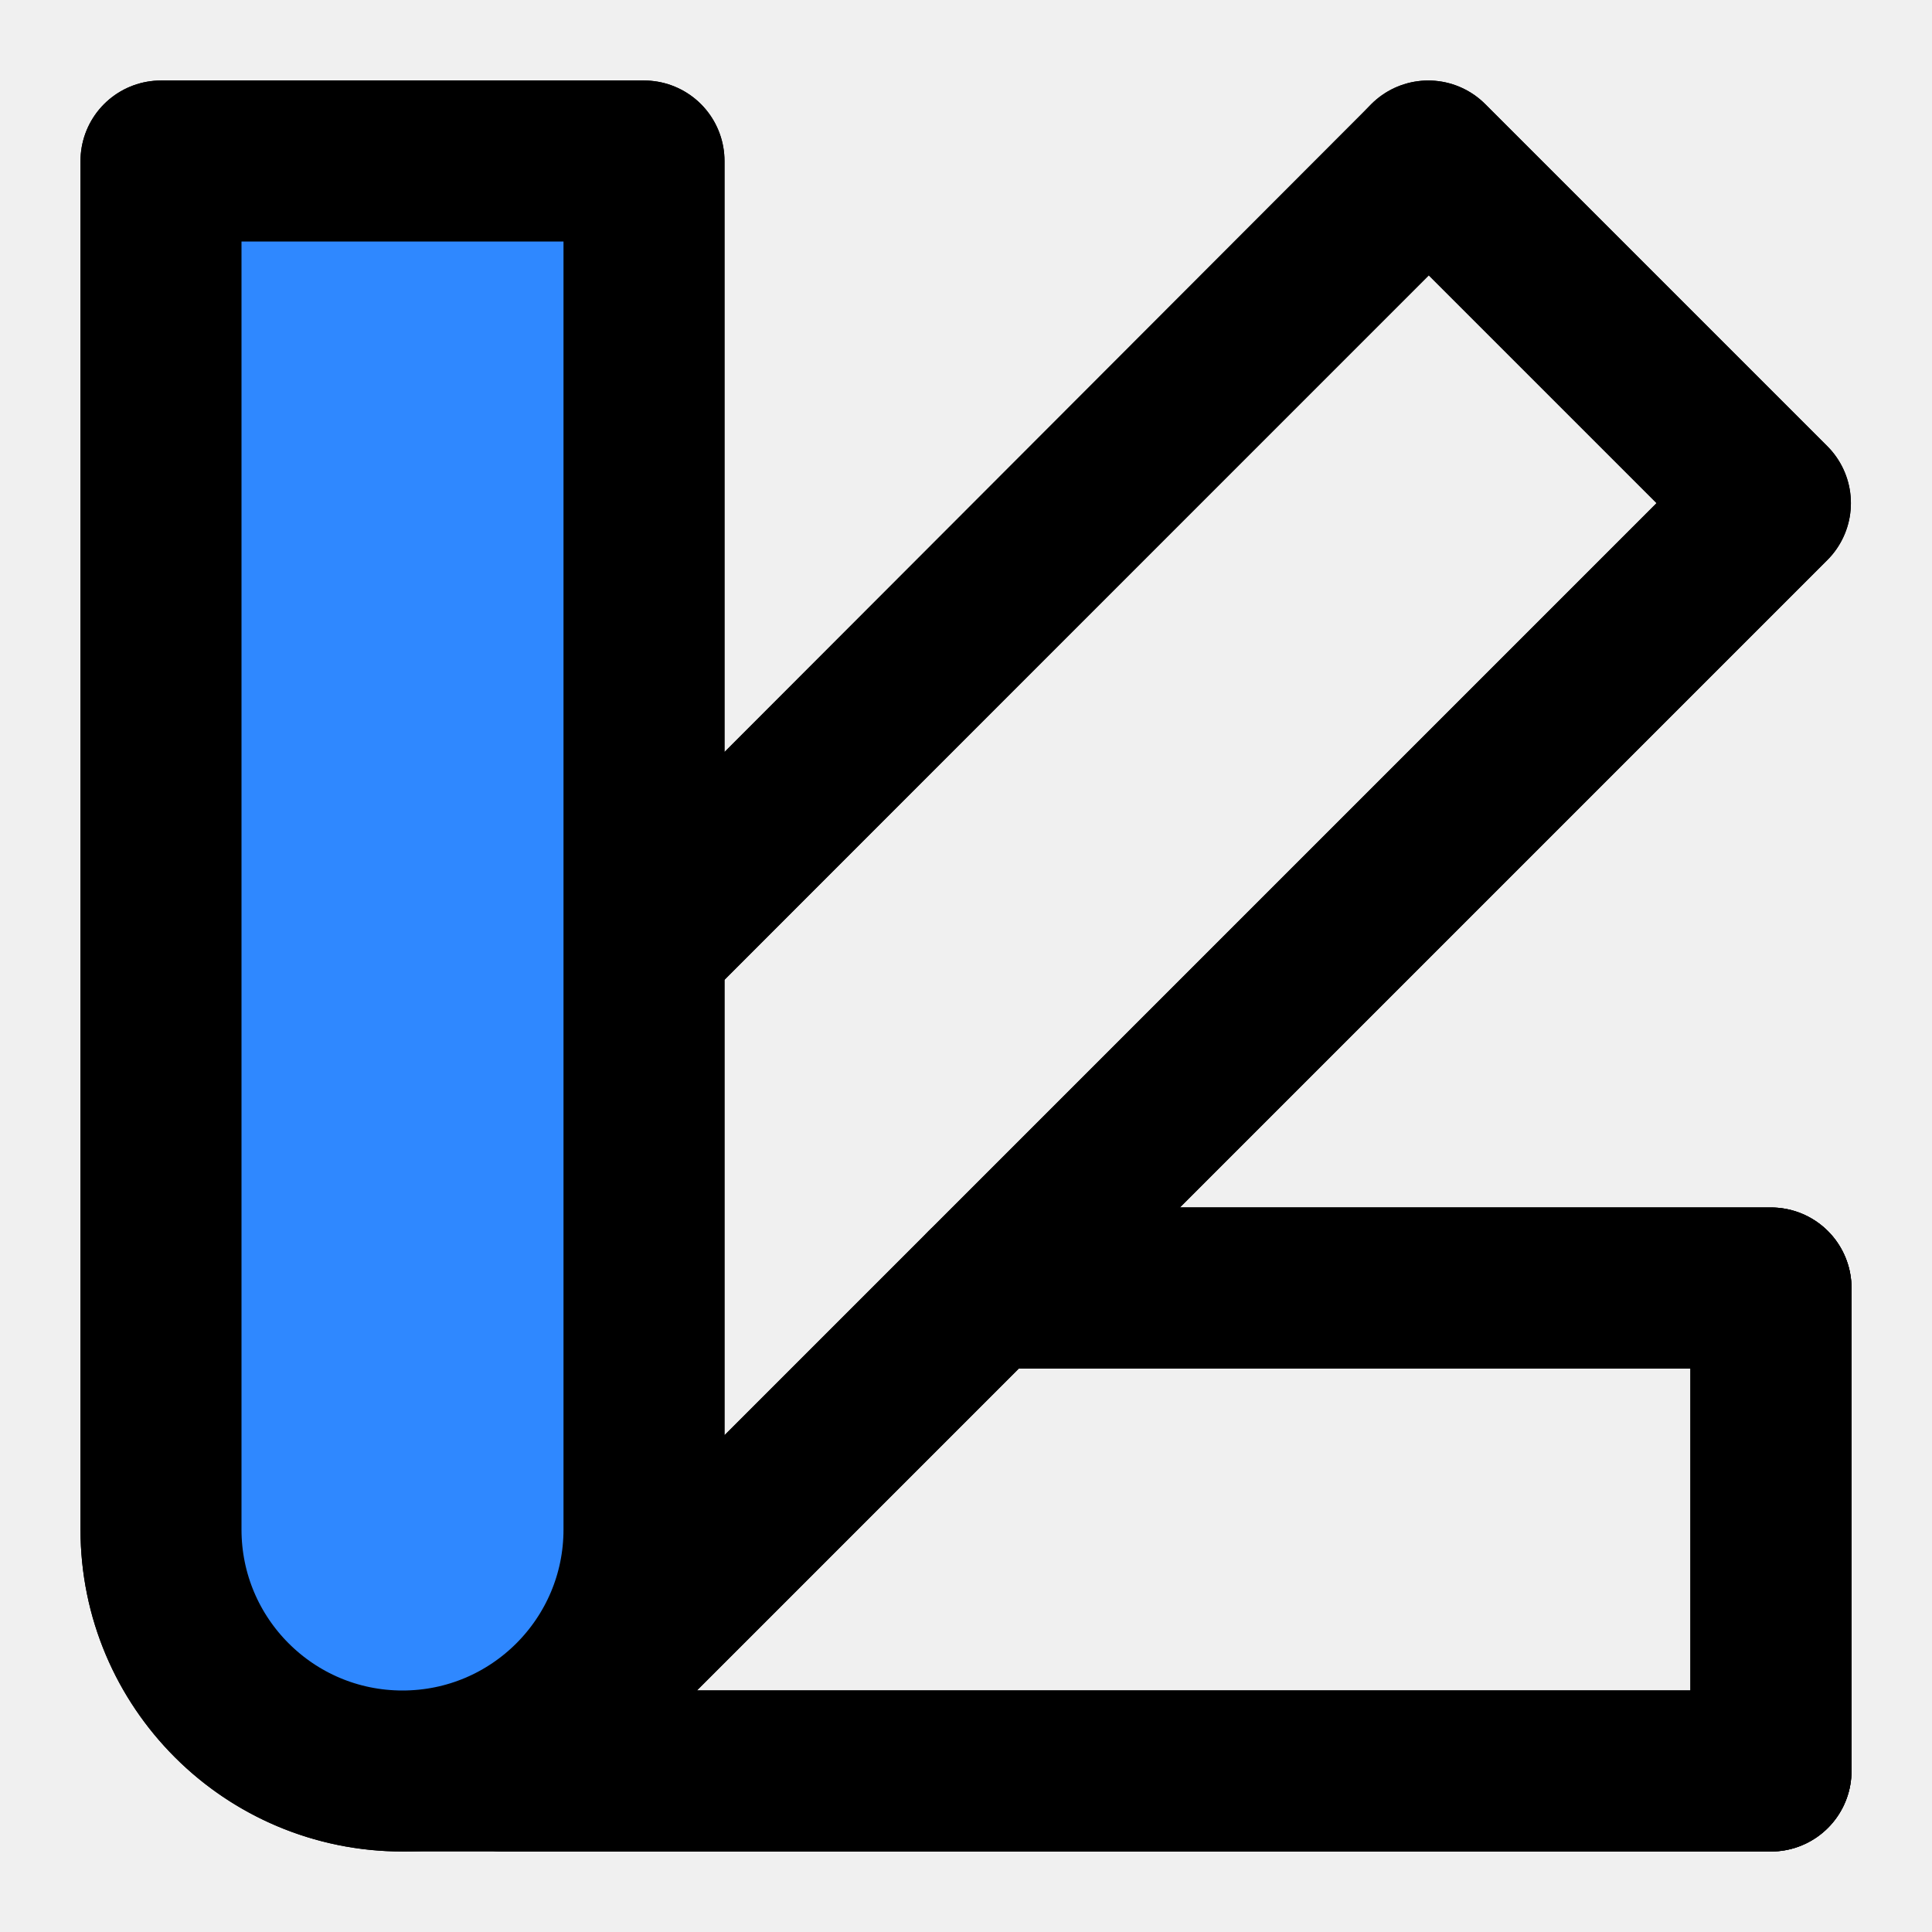
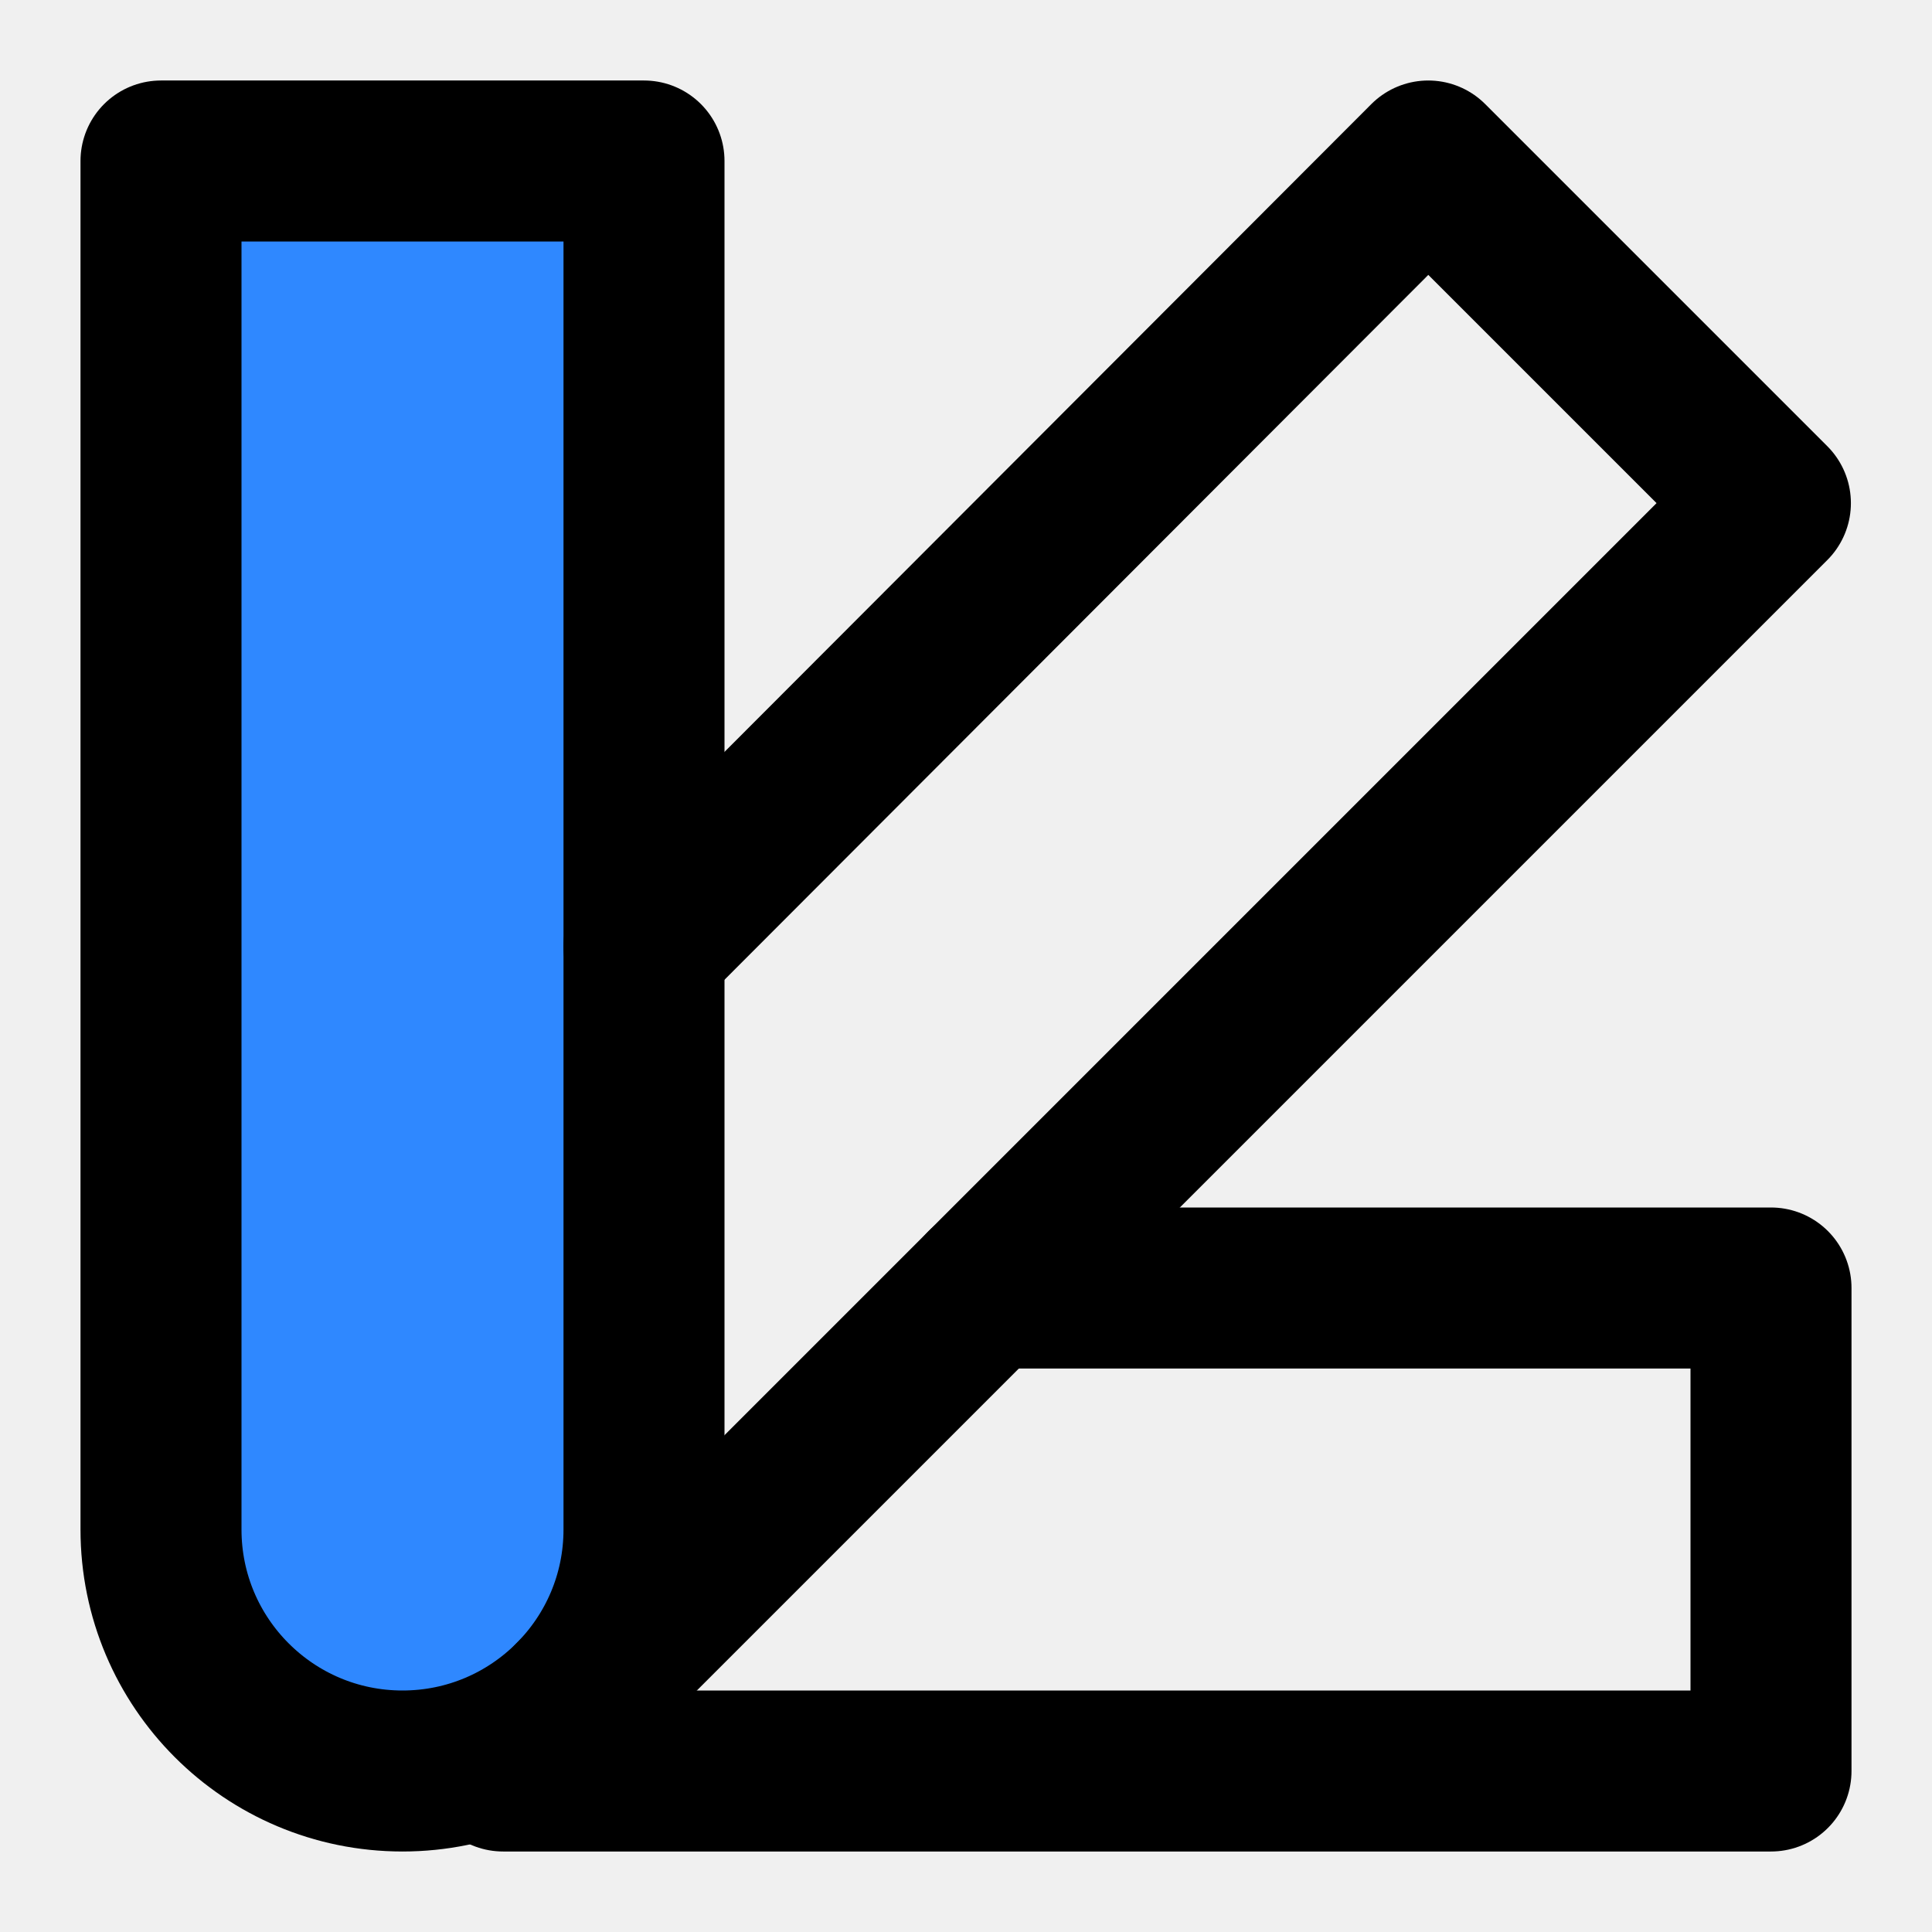
<svg xmlns="http://www.w3.org/2000/svg" width="48" height="48" viewBox="0 0 48 48" fill="none">
-   <rect width="48" height="48" fill="white" fill-opacity="0.01" />
-   <path d="M10 44C13.314 44 16 41.314 16 38V23.515V4H4V38C4 41.314 6.686 44 10 44Z" fill="#2F88FF" />
-   <path d="M10 44C13.314 44 16 41.314 16 38V23.515M10 44C6.686 44 4 41.314 4 38V4H16V23.515M10 44H44V32H24.485M5.757 42.243C8.101 44.586 11.899 44.586 14.243 42.243L24.485 32M16 23.515L35.015 4.5L35.485 4L43.985 12.5L24.485 32" stroke="black" stroke-width="4" stroke-linecap="round" stroke-linejoin="round" />
-   <path d="M14.243 42.243L43.985 12.5L35.485 4L16 23.515" stroke="black" stroke-width="4" stroke-linecap="round" stroke-linejoin="round" />
+   <path d="M10 44C13.314 44 16 41.314 16 38V23.515V4H4V38C4 41.314 6.686 44 10 44Z" fill="#2F88FF" stroke="black" stroke-width="4" stroke-linecap="round" stroke-linejoin="round" />
+   <path d="M14.242 42.243L43.985 12.5L35.485 4L15.999 23.515" stroke="black" stroke-width="4" stroke-linecap="round" stroke-linejoin="round" />
  <path d="M24.485 32H44V44H12.5" stroke="black" stroke-width="4" stroke-linecap="round" stroke-linejoin="round" />
-   <path d="M24.485 32H44V44H12.5" stroke="black" stroke-width="4" stroke-linecap="round" stroke-linejoin="round" />
-   <path d="M10 44C13.314 44 16 41.314 16 38V23.515V4H4V38C4 41.314 6.686 44 10 44Z" fill="#2F88FF" stroke="black" stroke-width="4" stroke-linecap="round" stroke-linejoin="round" />
</svg>
